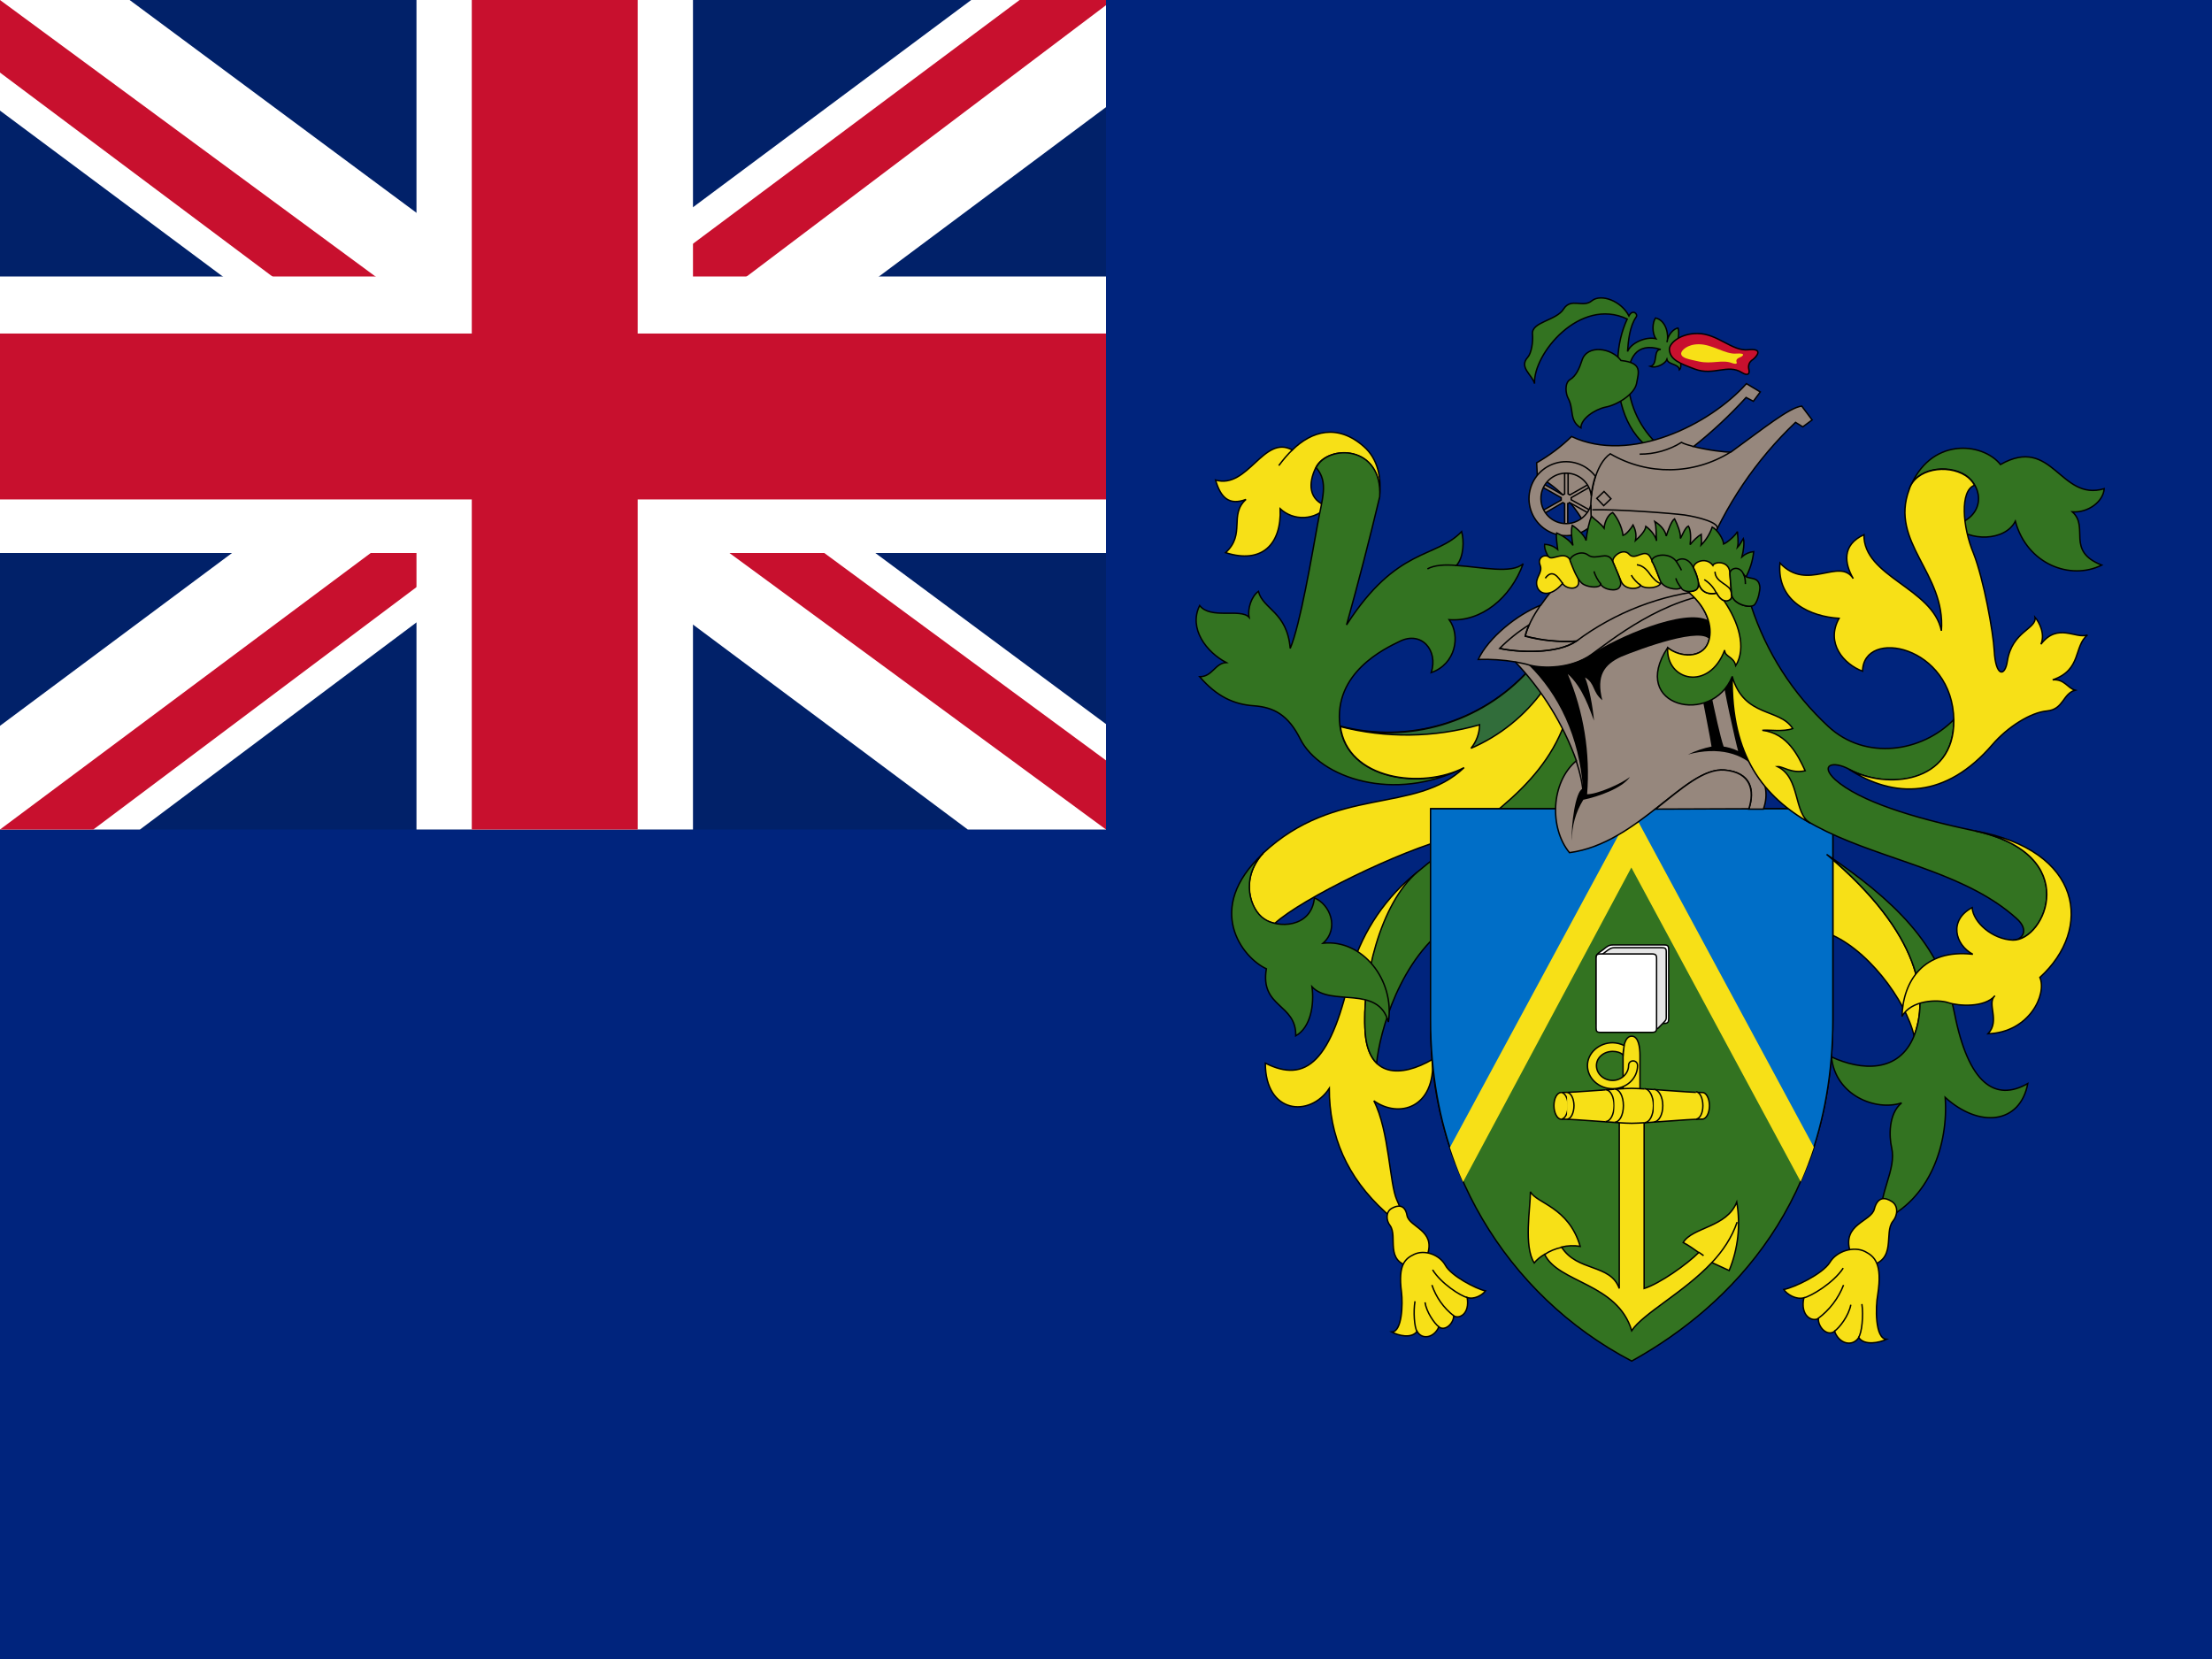
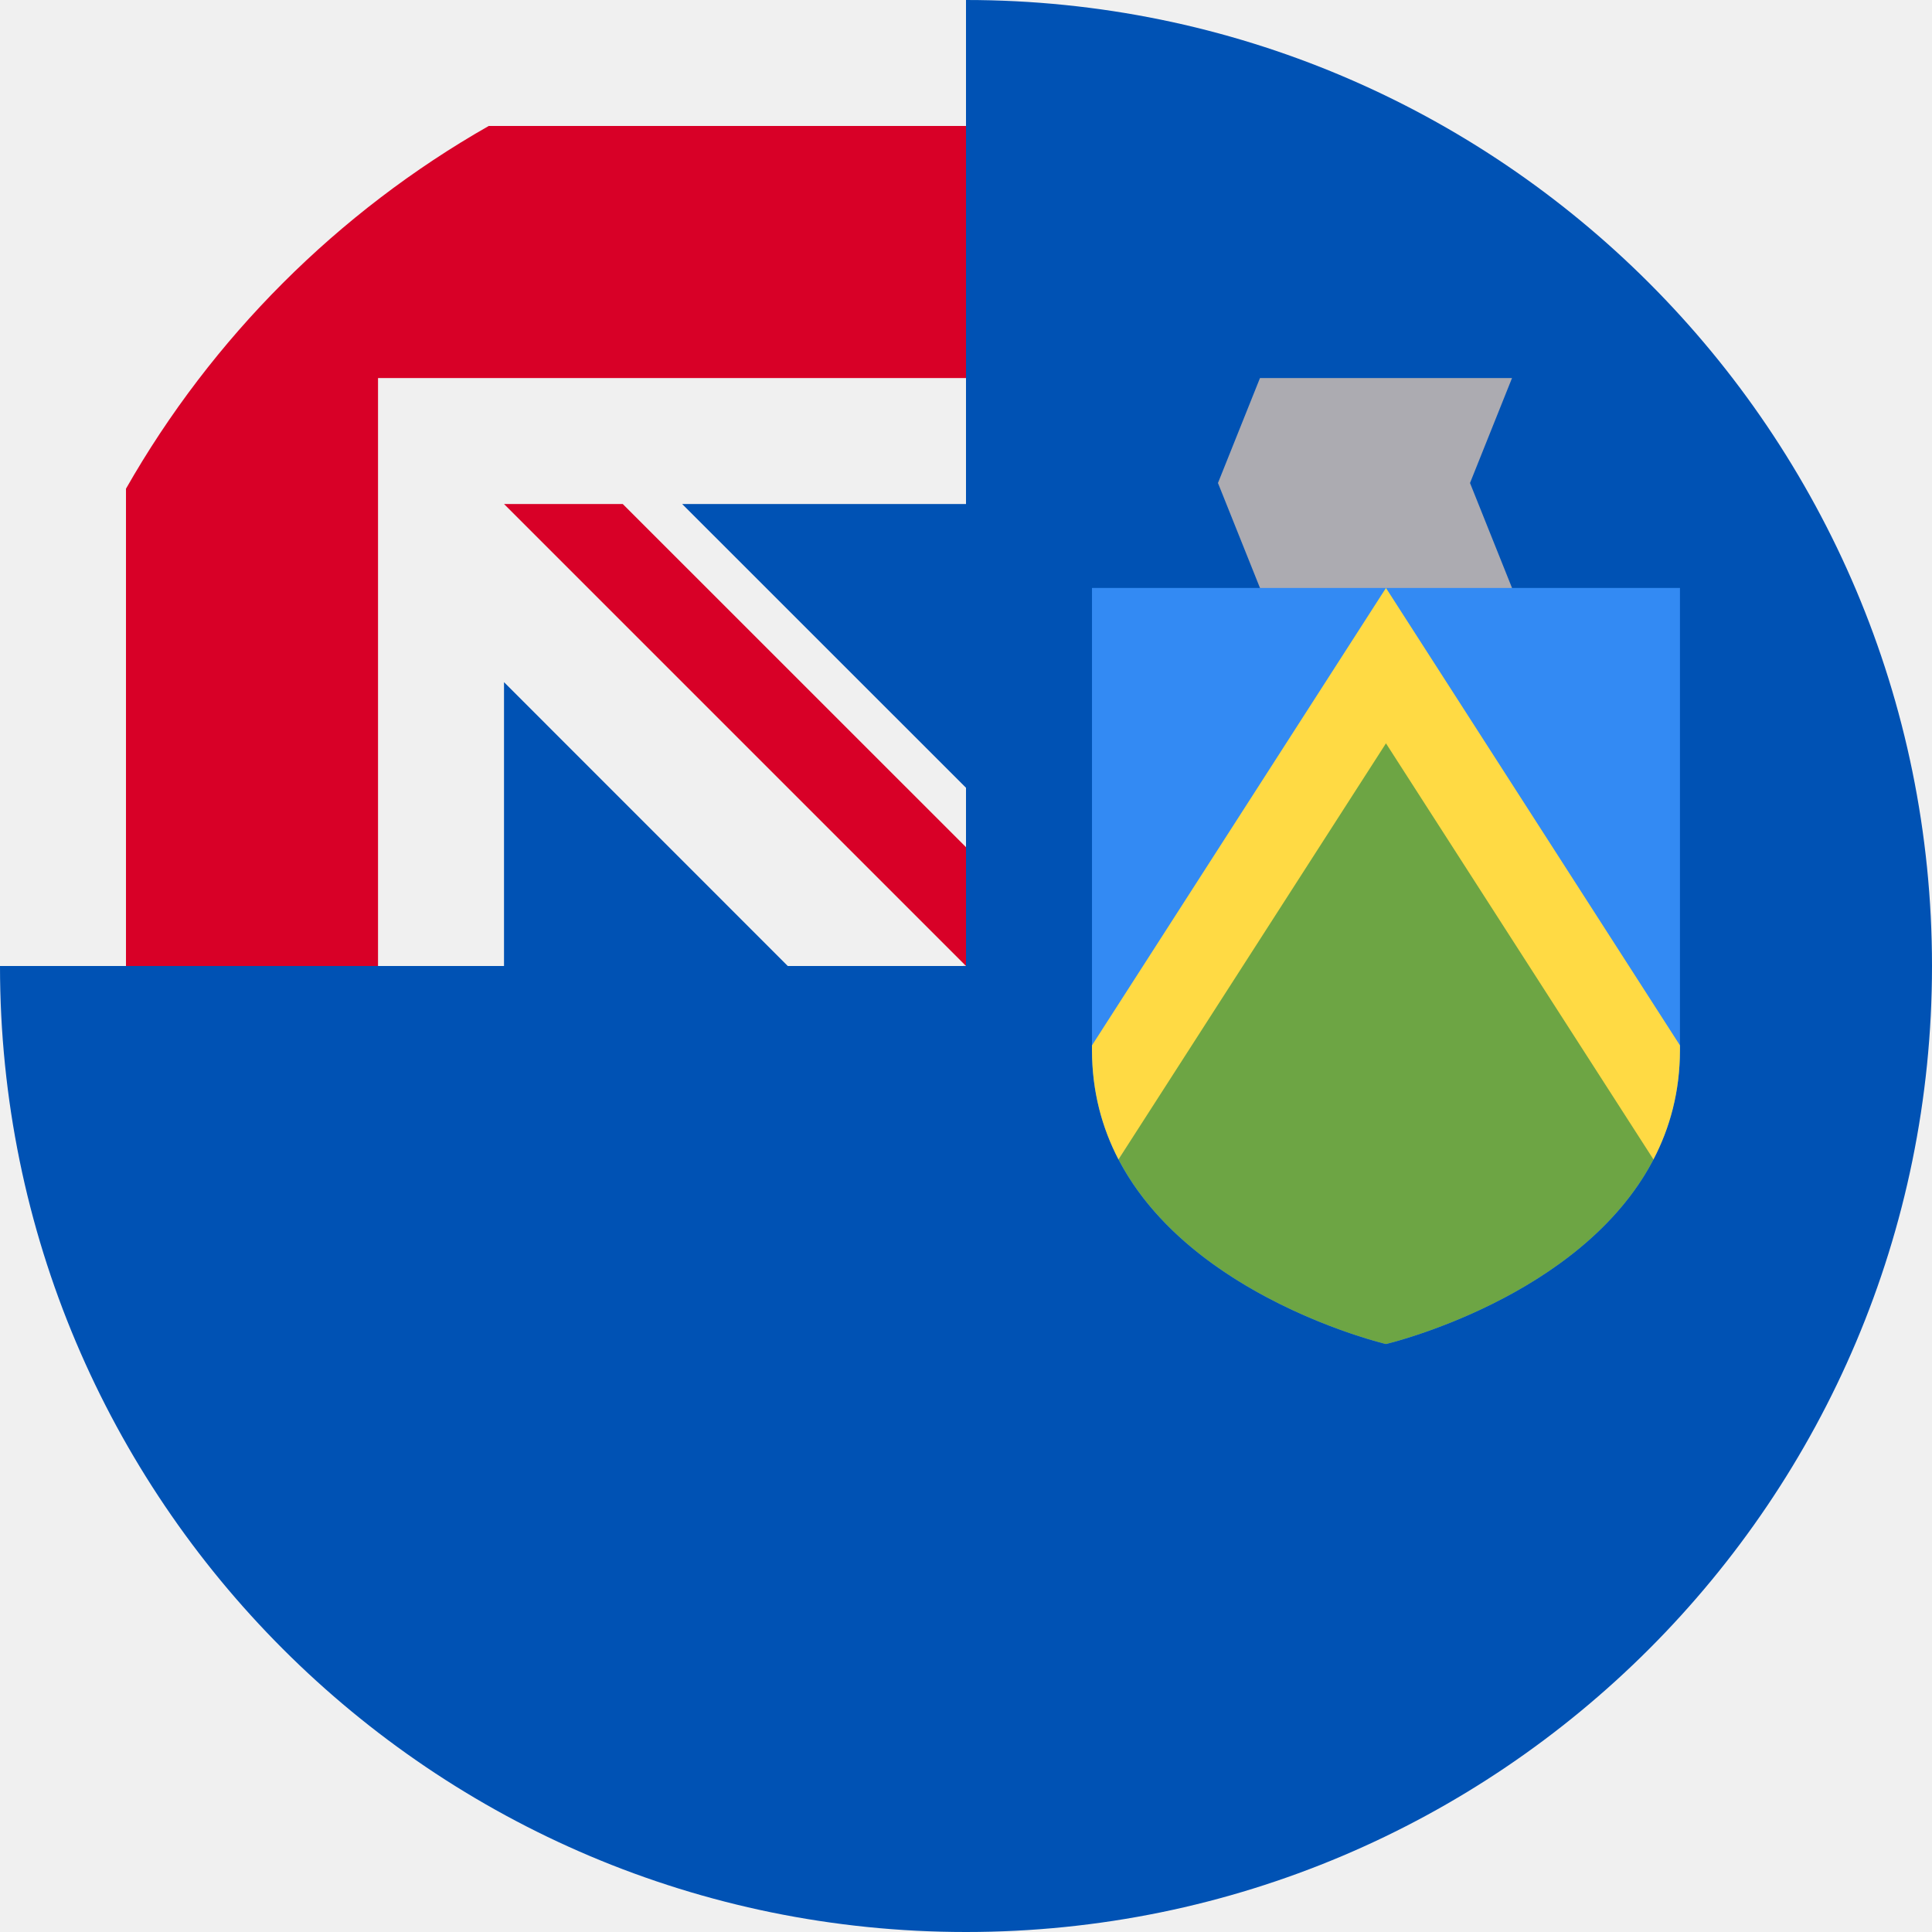
- <svg xmlns="http://www.w3.org/2000/svg" id="flag-icons-pn" viewBox="0 0 640 480">
-   <defs id="defs553">
-     <clipPath id="pn-a">
-       <path id="path550" d="M-15-7.5h30v15h-30z" />
+ <svg xmlns="http://www.w3.org/2000/svg" width="24" height="24" viewBox="0 0 24 24" fill="none">
+   <g clip-path="url(#clip0_18_4698)">
+     <path d="M24 12C24 18.627 18.627 24 12 24C5.373 24 0 18.627 0 12C0 12.003 12 0.001 12 0C18.627 0 24 5.373 24 12Z" fill="#0052B4" />
+     <path d="M11.968 12H12C12 11.989 12 11.979 12 11.968C11.989 11.979 11.979 11.989 11.968 12Z" fill="#F0F0F0" />
+     <path d="M12 6.261C12 4.149 12 2.766 12 0H11.998C5.371 0.001 0 5.373 0 12H6.261V8.474L9.786 12H11.968C11.979 11.989 11.989 11.979 12 11.968C12 11.159 12 10.438 12 9.786L8.474 6.261H12Z" fill="#F0F0F0" />
+     <path d="M6.071 1.565C4.194 2.634 2.634 4.194 1.565 6.071V12H4.696V4.696V4.696H12C12 3.708 12 2.768 12 1.565H6.071Z" fill="#D80027" />
+     <path d="M12 10.524L7.736 6.261H6.261V6.261L12 12H12C12 12 12 10.982 12 10.524Z" fill="#D80027" />
+     <path d="M18.783 7.304L17.217 7.826L15.652 7.304L15.13 6L15.652 4.696H18.783L18.261 6L18.783 7.304Z" fill="#ACABB1" />
+     <path d="M13.565 7.304V13.043C13.565 15.839 17.217 16.696 17.217 16.696C17.217 16.696 20.869 15.839 20.869 13.043V7.304H13.565Z" fill="#338AF3" />
+     <path d="M13.895 14.403C14.792 16.127 17.217 16.696 17.217 16.696C17.217 16.696 19.643 16.127 20.54 14.403L17.217 8.87L13.895 14.403Z" fill="#6DA544" />
+     <path d="M20.869 12.986L17.217 7.304L13.565 12.986V13.043C13.565 13.561 13.691 14.012 13.894 14.403L17.217 9.234L20.54 14.403C20.744 14.012 20.869 13.561 20.869 13.043V12.986Z" fill="#FFDA44" />
+   </g>
+   <defs>
+     <clipPath id="clip0_18_4698">
+       <rect width="24" height="24" fill="white" />
    </clipPath>
  </defs>
-   <path id="path555" fill="#00247d" d="M0 0h640v480H0z" />
-   <path id="path796" fill="#012169" d="M0 0h320v240H0Z" style="stroke-width:.5" />
-   <path id="path798" fill="#fff" d="m37.5 0 122 90.5L281 0h39v31l-120 89.5 120 89V240h-40l-120-89.5L40.5 240H0v-30l119.5-89L0 32V0Z" style="stroke-width:.5" />
-   <path id="path800" fill="#c8102e" d="M212 140.5 320 220v20l-135.5-99.5Zm-92 10 3 17.5-96 72H0ZM320 0v1.5l-124.5 94 1-22L295 0ZM0 0l119.5 88h-30L0 21Z" style="stroke-width:.5" />
-   <path id="path802" fill="#fff" d="M120.5 0v240h80V0ZM0 80v80h320V80Z" style="stroke-width:.5" />
-   <path id="path804" fill="#c8102e" d="M0 96.5v48h320v-48zM136.5 0v240h48V0Z" style="stroke-width:.5" />
-   <path id="path1184" d="M410.1 252.3a56.5 56.5 0 0 0-19 27.8c-5.7 27.3-13.3 33.4-25 27.5 0 14.7 12.9 15.8 18.5 7.3 0 13.7 5 25.6 16.2 35.8 4.8 4.3 5.7 1.4 3.4-3.4-2.2-4.7-2.2-20-6.7-28.8 7.2 5.1 17.8 2.2 17-12-9.3 5.4-18.5 5.2-19.5-7.7-1.1-15 4.7-37 15.1-46.5z" style="fill:#f7e017;stroke:#000;stroke-width:.407" />
-   <path id="path1186" d="M399.1 143.7c.7-5.5-.5-11-4.5-14.5-7.6-6.7-15.1-4.5-20.7 1-8.3-4.6-12.8 11.4-22.2 8.7 1.5 5.2 4 7.4 8.8 5.6-5 4.5 0 10-5.9 15.4 10.6 3.4 16.2-2.5 15.8-12.7a9.6 9.6 0 0 0 13.7-.7c-5.6-1.8-5.6-6.7-3.4-11.2 3.4-6.8 19.3-6.5 18.4 8.4z" style="fill:#f7e017;stroke:#000;stroke-width:.407" />
-   <path id="path1188" fill="#337321" d="M423.6 222.1c-12 6.4-33.8 3.7-35.9-12-2-15.5 13.1-22.5 17.2-24.5 6.3-3.2 11.3 2.5 9.2 9 7-2.4 8.6-10.6 5.2-15.3 9.3.7 17.8-6.3 21.4-16.2-3.2 3-12 1-19.3.5 2.2-2.5 2.2-7.3 1.5-9.8-7.6 7.9-18.7 4.3-33.3 27a1023.3 1023.3 0 0 0 9.6-37.1c.8-15-15-15.2-18.4-8.4 3.7 4.2 1.7 9 .4 16.5-1.6 8.7-5 29-7.9 35.8-.9-10.6-7.9-11.3-9.2-16.5-2 1.4-3.2 5-2.7 7.5-2.5-2.7-11.1.7-14.3-3.4-3.3 6.7 2 13.5 7.7 16.5-3.3.2-4 4.1-7.7 4.1 4.9 5.7 9.9 8 15.6 8.4 5.8.4 10 2.6 13.5 9.6 5.7 11.3 27.2 18.6 47.4 8.3z" style="stroke:#000;stroke-width:.407" />
-   <path id="path1190" d="M453.4 208.4c-6.8 18.7-25.3 32-33.6 34-14.2 3.5-43.2 17.6-51 24.8a9 9 0 0 1-3.2-1.3c-3.8-2.7-7-11.5-.2-19 21.2-19.8 44-11.2 58.2-24.8-12 6.3-33.8 3.6-35.8-12a55 55 0 0 0 54.5-16.2 97.7 97.7 0 0 1 11 14.5z" style="fill:#f7e017;stroke:#000;stroke-width:.407" />
-   <path id="path1192" fill="#337321" d="M410.1 252.3c-10.7 9-16.2 31.4-15.1 46.5.3 4.2 1.5 7 3.3 8.8.8-8.6 6.7-30.7 22-40.6 12.8-8.3 32.9-27 40.3-48.5a17.2 17.2 0 0 0-7.9-9.2c-7.4 20.2-27.1 29.9-42.6 43z" style="stroke:#000;stroke-width:.407" />
-   <path id="path1194" fill="#316d3a" d="M446.5 199.7a50.3 50.3 0 0 1-20.9 16.8 11 11 0 0 0 2.5-6.8 76.9 76.9 0 0 1-40.4.5 55 55 0 0 0 54.6-16.2 21 21 0 0 1 4.2 5.7z" style="stroke:#000;stroke-width:.407" />
-   <path id="path1196" fill="#337321" d="M365.4 247c-17.2 16-5.8 30.2 1 33.3-1.9 11.3 8.7 10 8.5 19.4 4.3-2.4 5.4-9 4.7-14.2 5.5 5.9 19.2-.7 22.1 10.2 1.9-12-7.4-24-18.9-22.8 4.8-4.3 2-11.3-2.5-13.1-.9 8.8-10.8 8.8-14.6 6-3.9-2.6-7-11.4-.3-18.9z" style="stroke:#000;stroke-width:.407" />
-   <path id="path1198" d="M402.7 349.6c-1.8 1-1.7 3.5-.5 5 2.3 3.2-1.7 10.4 6 11.9 2.2.5 4-1 4.8-3.5 2.4-7.1-5.2-7.9-5.9-11.3-.6-3.4-2.8-3-4.4-2.1z" style="fill:#f7e017;stroke:#000;stroke-width:.407" />
-   <path id="path1200" d="M409.2 362.9c-2.5 1.2-4.8 2.8-3.7 11 .4 3.3.2 11.4-2.8 11.5 1.8 1 5.7 2 7.3-.2 1.5 2.6 5 1.8 6.3-1.3 1.8 1.4 4.3-1 4.3-3.2 1.5 1 4.7-.4 3.9-5.3 2 .7 4.4-.7 5.3-1.9-2.8-.6-10-4.4-11.6-7.4-1.7-3.1-6-4.6-9-3.2z" style="fill:#f7e017;stroke:#000;stroke-width:.407" />
-   <path id="path1202" d="M370 134.7c1.2-1.6 2.5-3.2 4-4.6" style="fill:none;stroke:#000;stroke-width:.407" />
-   <path id="path1204" d="M413 164.6c2-1.1 5-1.3 8.4-1" style="fill:none;stroke:#000;stroke-width:.407" />
-   <path id="path1206" d="M410 385.2c-.8-1.1-1.1-5.8-.6-8.7" style="fill:none;stroke:#000;stroke-width:.407" />
-   <path id="path1208" d="M416.3 383.9c-1.3-1-3.6-4.3-4-7.1" style="fill:none;stroke:#000;stroke-width:.407" />
-   <path id="path1210" d="M420.6 380.7a19 19 0 0 1-6.3-8.9" style="fill:none;stroke:#000;stroke-width:.407" />
-   <path id="path1212" d="M424.5 375.4c-1.9-.4-7.6-4.1-10-8" style="fill:none;stroke:#000;stroke-width:.407" />
-   <path id="path1216" d="M528.5 247.2c27.7 23.2 29.5 41.7 25.3 52.5-2.3-10.1-13.8-25.9-25.8-30z" style="fill:#f7e017;stroke:#000;stroke-width:.407" />
-   <path id="path1218" fill="#337321" d="M478.9 234h51.4v61c0 51.9-28.8 82.5-58.2 98.8A108.3 108.3 0 0 1 414 295v-61h36c0 3.2.4 8 4 12.7 8.6-.8 18.2-7.2 24.9-12.6z" style="stroke:#000;stroke-width:.407" />
-   <path id="path1220" fill="#006ec7" d="M530.3 234v61c0 15.6-2.6 29.4-7 41.3L472 242.6l-51 93.7c-4.5-12-7.1-25.7-7.1-41.3v-61z" style="stroke:#000;stroke-width:.407" />
-   <path id="path1222" stroke="none" d="M524.8 331.9a116 116 0 0 1-3.8 10L472 251l-48.7 91c-1.3-2.8-2.9-7.3-3.8-10l52.7-97.6z" style="fill:#f7e017;stroke-width:.407" />
-   <path id="path1224" d="m495.3 365.3 5 2.3a36 36 0 0 0 2.2-19.8c-2.9 7.4-12.8 7.2-15.5 11.7 1.6.8 3.2 2 4.5 2.9-3.4 3.4-11.3 9-15.8 10.4v-48.4c0-3.4-1.2-6.2-1.2-9v-10c0-2.3-.4-5.6-2.4-5.6s-2.5 3.3-2.5 5.6v10c0 2.8-1.1 6-1.1 9v48.4c-2.5-7.2-12.2-4.8-16.7-12a14 14 0 0 1 5.4-.2c-3.4-11.5-12.7-12.4-14.4-15.8 0 4.8-2 15.8 1.1 20.6.7-.9 1.8-1.8 3-2.5 3.9 8.3 21.1 8.3 25.2 22.1 3.3-5 15-11 23.2-19.7z" style="fill:#f7e017;stroke:#000;stroke-width:.407" />
-   <path id="path1226" d="M472.1 325c3.8 0 16-1.2 20.4-1.2 1.2 0 2.1-1.8 2.1-3.9 0-2-.9-3.8-2-3.8-4.5 0-16.6-1.2-20.5-1.2-3.8 0-16 1.2-20.4 1.2-1.2 0-2.1 1.7-2.1 3.8 0 2.1 1 3.9 2 3.9 4.5 0 16.7 1.2 20.5 1.2z" style="fill:#f7e017;stroke:#000;stroke-width:.407" />
-   <path id="path1228" d="M469.6 305.2c-.8-.7-1.8-1-3-1-2.6 0-4.7 1.8-4.7 4.1 0 2.4 2.1 4.3 4.7 4.3 2.5 0 4.6-2 4.6-4.3 0-1.8 2.6-1.8 2.6 0 0 3.7-3.2 6.7-7.2 6.7s-7.3-3-7.3-6.7c0-3.6 3.3-6.6 7.3-6.6a8 8 0 0 1 3.3.8c0 .6-.3 1.7-.3 2.7z" style="fill:#f7e017;stroke:#000;stroke-width:.407" />
-   <path id="path1230" d="M451.7 323.8c1.1 0 2-1.8 2-3.9 0-2-.9-3.8-2-3.8" style="fill:#f7e017;stroke:#000;stroke-width:.407" />
-   <path id="path1232" d="M453.4 323.8c1.1 0 2-1.8 2-3.9 0-2-.9-3.8-2-3.8" style="fill:#f7e017;stroke:#000;stroke-width:.407" />
-   <path id="path1234" d="M464.5 324.5c1.4 0 2.5-2 2.5-4.6 0-2.5-1-4.6-2.5-4.6" style="fill:#f7e017;stroke:#000;stroke-width:.407" />
-   <path id="path1236" d="M467.1 324.7c1.5 0 2.6-2.1 2.6-4.8 0-2.7-1.1-4.8-2.6-4.8" style="fill:#f7e017;stroke:#000;stroke-width:.407" />
-   <path id="path1238" d="M475.8 324.8c1.5 0 2.6-2.2 2.6-4.9s-1.2-4.9-2.6-4.9" style="fill:#f7e017;stroke:#000;stroke-width:.407" />
-   <path id="path1240" d="M478.5 324.6c1.4 0 2.6-2 2.6-4.7 0-2.6-1.2-4.7-2.6-4.7" style="fill:#f7e017;stroke:#000;stroke-width:.407" />
-   <path id="path1242" d="M490.6 323.8c1.2 0 2.1-1.7 2.1-3.9s-.9-4-2-4" style="fill:#f7e017;stroke:#000;stroke-width:.407" />
-   <path id="path1244" d="M447 362.9c1.3-.9 3-1.6 4.8-2" style="fill:#f7e017;stroke:#000;stroke-width:.407" />
-   <path id="path1246" d="m492.9 363.3-1.4-1" style="fill:#f7e017;stroke:#000;stroke-width:.407" />
-   <path id="path1248" d="M495.3 365.3c3.2-3.4 5.8-7.3 7.3-11.7" style="fill:#f7e017;stroke:#000;stroke-width:.407" />
-   <path id="path1250" fill="#fff" d="M461.8 277.2c0-1.2.9-1.6 2-2.4 1.2-1 1.7-1.4 2.9-1.4h14.8c1 0 1.3.3 1.3 1.3v20c0 1-.2 1.4-1.3 1.4h-19.7v-19.2" style="stroke:#000;stroke-width:.407" />
-   <path id="path1252" fill="#e5e5e5" d="M477.8 297.8c2 0 1.6 0 3-1.4s1.3-1.3 1.3-2.6v-18.4c0-1-.3-1.2-1.3-1.2h-13.7c-1 0-1.5.4-2.7 1.3-1 .8-1.8 1.2-1.8 2.2v20.1z" style="stroke:#000;stroke-width:.407" />
-   <path id="path1254" fill="#fff" d="M479.3 297.4c0 1-.3 1.3-1.4 1.3h-14.8c-1.1 0-1.3-.3-1.3-1.3v-20.1c0-1 .2-1.3 1.3-1.3h14.8c1.1 0 1.4.3 1.4 1.3z" style="stroke:#000;stroke-width:.407" />
-   <path id="path1256" fill="#96877d" d="M508 222.3c2.8 3.2 3.8 7.5 2.2 11.8H506c1.8-5.5.7-10.6-7-11.3-11.4-1-24.8 21.2-44.9 23.9-5.8-7-5.5-20.3 2-26.6a82 82 0 0 0-17.7-28.6 55 55 0 0 0-10.7-.7c3-6.4 11.3-13 18.1-15.7a82 82 0 0 1 3.4-4.5c.7-8.7 42-4.7 50.7.7 0 9.8 3.9 42.2 8.2 51z" style="stroke:#000;stroke-width:.407" />
-   <path id="path1258" d="M458 228.2c-1-15-7.1-27.4-15.7-35.8a23.5 23.5 0 0 0 18-3c7.5-5 27-13.6 34-9.9.6 1.3 1 4 .5 5.9-1.7-4.5-20.4 2.4-25.7 4.6-5 2.3-7.3 5.5-5.5 12.6-3-2.5-2-4.8-5-6.6 1.2 2.9 2.2 8.2 2.6 12.5-1.2-3-3.2-9.6-7.6-13.5a74.2 74.2 0 0 1 5.6 34.8c3 0 9.8-3 12.4-5-2.3 3.3-9.2 5.7-13.5 6.6a22 22 0 0 0-3.3 11.8c-.3-4.2 1-14.3 3.1-15z" style="fill:#000;stroke:none;stroke-width:.407" />
-   <path id="path1260" d="M508 222.3c-3.8-4.2-10.7-6.4-19.6-4a28 28 0 0 1 6.8-2.3c-.3-2.3-2.4-12.5-2.8-15l2.5-1c1.3 6.1 2.8 13.1 3.8 16 .8.1 2.6.5 4.2 1.3-.7-2.4-4.5-19.4-4.4-21.2l3.4-1.8a138 138 0 0 0 6 28z" style="fill:#000;stroke:none;stroke-width:.407" />
-   <path id="path1264" fill="#96877d" d="M506 234c1.7-5.3.6-10.5-7-11.2-6-.5-12.4 5.3-20 11.3z" style="stroke:#000;stroke-width:.407" />
-   <path id="path1266" fill="#96877d" d="M456.1 185.5a45 45 0 0 1-14.8-1.5c.2-1 .6-2 1.1-3.2a47 47 0 0 0-8.5 6.8c5.4 1.2 16.6 1.7 22.2-2.1z" style="stroke:#000;stroke-width:.407" />
-   <path id="path1268" fill="none" d="M456 220c1.2 3.7 2 7.2 2.1 10.3" style="stroke:#000;stroke-width:.407" />
-   <path id="path1270" fill="none" d="M445.7 175.1c-2 3-3.8 6.2-4.4 9a47.6 47.6 0 0 0 14.8 1.4" style="stroke:#000;stroke-width:.407" />
-   <path id="path1272" fill="none" d="M438.4 191.5c1.4.3 2.8.5 4 .9 4 1.1 12.3 1.1 18-3 5.6-4 21-16.7 38.3-18" style="stroke:#000;stroke-width:.407" />
-   <path id="path1274" fill="none" d="M433.9 187.6c5.4 1.2 16.6 1.7 22.2-2.1a76.1 76.1 0 0 1 38.4-14.8" style="stroke:#000;stroke-width:.407" />
-   <path id="path1276" fill="#337321" d="M528.5 247.2c19 13 33 25.7 37 46s11.7 25.7 21.2 20.3c-2.2 11.7-14 13-23.9 4 1 13.6-4.5 29.8-18.5 35.7-.9-8.1 4.5-14.6 3-21.2-.7-3-1-9.7 2.9-12.9-7.5 2.5-19.2-2.2-20.3-13.3 8.6 4 19.6 4.7 23.9-6.1 4.2-10.8 2.4-29.3-25.3-52.5z" style="stroke:#000;stroke-width:.407" />
-   <path id="path1278" fill="#337321" d="M552.4 141.6c5.9-15.3 21.2-13.7 26.4-7.2 15.1-8.6 17.2 10.8 30 7-.2 3.6-4.5 7-9.2 6.7 5 4.5-2 11.3 8.5 15.4-9 4.5-21.6-.2-25-12.7-3 5.9-13.5 5.9-17.8 1.2 9.2-2.5 8.6-11 3.4-14.5-5.3-3.4-14.5-2-16.3 4.1z" style="stroke:#000;stroke-width:.407" />
-   <path id="path1280" fill="#337321" d="M506.7 175.4a82.2 82.2 0 0 0 22.3 34.8c10.8 10 27.1 7.4 36.3-2 .2 18.8-19.4 20.3-30.2 14.4-4.8-2.6-8.7-1.3-4.1 3 7 6.2 22.3 11 40.4 14.8 31.5 6.8 20.3 31.8 11 31.6 2.7 0 4.9-2.9 1-6.3-27.4-24.7-83-15-82.2-70-5.8 14.5-30 8.8-18.7-8.3 3.6 2.9 10 3.1 11.7-1.4 1.4-3.5.5-9.6-5.8-14.9 1 0 3.3 0 3-2.6.3 1.6 1.7 3.8 5.3 3 1 1.7 2 2.7 3.5 2.1.3 0 1.1-.5.8-2.1.2 3 3.8 4.1 5.7 3.9z" style="stroke:#000;stroke-width:.407" />
-   <path id="path1282" d="M535 222.6c13.1 8.5 28 8.5 41.5-7.2 4.3-5 11-9.3 15.8-9.7 4.8-.5 4.5-5 8.1-6-2.2-.6-3.1-3.3-6.5-3 8.5-2.9 6-9.7 10.1-13-3.4 1.3-8.6-3.7-13.5 2.7 1.3-3-.5-6.4-1.7-7.8.5 3.4-6.6 4-8 12.6-.7 4.8-3.4 4.6-3.8-2.9-.3-5.4-3-20.5-6-28.2-3.2-7.6-4-18.2.3-19.7a7.7 7.7 0 0 0-2.6-2.8c-5.3-3.4-14.5-2-16.3 4-5.8 15.4 10.6 24.2 9.3 40.9-2.5-12.4-22.6-15.6-22.4-27.8-6.5 3-5.6 8.4-3.1 12.7-4-6.3-13.3 4-21.2-4.5-1 11.3 9 15.5 17.1 16-4 7.2 1.4 13.3 6.8 15.3.2-12.6 26.1-7.5 26.4 14.2.2 18.5-19.7 20-30.3 14.2z" style="fill:#f7e017;stroke:#000;stroke-width:.407" />
-   <path id="path1284" d="M571.4 240.4c31.5 6.8 20.3 31.8 11 31.6-5.9-.2-11.5-5.1-11.8-9.4-6.8 3.6-5 10.7.2 13.5-14.2-1.6-20.2 7.7-20.5 18 2.6-4.8 10.4-5 13.4-4s10.5 1.5 13.5-2c-2.5 2.2 1.6 7.2-2 11 12-.4 17.1-11.5 15-16.3 15.4-14 12.5-36.8-18.8-42.4z" style="fill:#f7e017;stroke:#000;stroke-width:.407" />
-   <path id="path1286" d="M547.3 347.6c2 1.2 1.8 4 .4 5.7-2.8 3.4 1.4 11.5-7.2 13-2.5.3-4.4-1.3-5.2-4.2-2.4-8 6.1-8.6 7-12.3 1-3.8 3.3-3.3 5-2.2z" style="fill:#f7e017;stroke:#000;stroke-width:.407" />
-   <path id="path1288" d="M539.6 362.1c2.7 1.4 5.1 3.4 3.7 12.4-.7 3.7-.8 12.8 2.5 13-2 1-6.4 1.9-8-.5-1.9 2.8-5.7 1.8-7-1.8-2.2 1.6-4.8-1.3-4.7-3.7-1.8 1-5.3-.7-4.2-6-2.2.6-4.9-1-5.8-2.4 3.1-.6 11.2-4.5 13.3-7.8 2-3.4 7-4.8 10.2-3.2z" style="fill:#f7e017;stroke:#000;stroke-width:.407" />
-   <path id="path1290" fill="none" d="M537.7 387c1-1.2 1.5-6.5 1-9.7" style="stroke:#000;stroke-width:.407" />
-   <path id="path1292" fill="none" d="M530.7 385.2c1.5-1 4.2-4.5 4.8-7.7" style="stroke:#000;stroke-width:.407" />
-   <path id="path1294" fill="none" d="M526 381.5a22 22 0 0 0 7.4-9.7" style="stroke:#000;stroke-width:.407" />
-   <path id="path1296" fill="none" d="M521.9 375.5c2-.4 8.6-4.3 11.4-8.6" style="stroke:#000;stroke-width:.407" />
-   <path id="path1298" d="M501.2 195.8c-.4 23 9.2 34.8 22.6 42.4-5-3-2.8-13.1-9.5-16.4 1.6-.1 4 2.1 8 1.2-2-4.2-5-10.8-12.4-11.7 2-.2 6 .5 8.8-.5-3.8-6-14-3.1-17.5-15z" style="fill:#f7e017;stroke:#000;stroke-width:.407" />
-   <path id="path1300" d="M498.8 173.8c-.8-.3-1.5-1.1-2.1-2.2-3.6.8-5-1.5-5.3-3 .3 2.6-2 2.5-3 2.6 6.3 5.2 7.2 11.3 5.8 14.8-1.8 4.5-8 4.3-11.7 1.4-.5 9.6 12 12.7 16.5.7 0 2 2.6 1.8 3.2 4.5 3.2-5.2.8-12.7-3.4-18.8z" style="fill:#f7e017;stroke:#000;stroke-width:.407" />
-   <path id="path1302" fill="#337321" d="M479 128a27 27 0 0 1-8-18.9c.2-5 2.2-10.3 9.5-8-2.3 0-.7 4.4-3 4.9 1.8.7 4.4-.9 4.8-2 .4 1.6 3.4 1.2 3.6 3 1.1-.9-.1-5.3-1.8-6.2 1.2-.7 2-4.2 1.4-5.9-1.2.2-2.9 1.8-3.2 4.1.6-1.8-.1-6.3-3.3-7-.9 1.2-1.1 4.3.1 6-2.9-.7-7.2 1.2-8.2 3.7.2-3 .6-7.3 2.5-10 .6-.8-1-2.4-2.1-.3-2.2-4.3-8-6.5-10.7-4.4-2.6 2.2-6-1-8.2 2.4-2.1 3.4-9.4 3.7-9 7.3.2 2.2-.3 5.5-1.4 6.7-2.6 2.9 1.3 5 2 7.6-.5-8.5 13.1-25.2 26.8-18.7a30.2 30.2 0 0 0-2.7 11.6c-.6 7.7.6 18.5 8 24.9z" style="stroke:#000;stroke-width:.407" />
-   <path id="path1304" fill="#c8102e" d="M483 101.1c0-2 3.5-4.7 8.2-4.6 5.7 0 10 5.2 14.6 4.7s2.4 2 1.4 2.8c-1 .6-1.5 1.6-1.2 2.9.3 1.2-.2 2-2 .9-4.1-2.6-8.2 1-13.6-1-4.5-1.7-7.2-2.7-7.4-5.7z" style="stroke:#000;stroke-width:.407" />
-   <path id="path1306" fill="#96877d" d="M459.8 154.4a34.3 34.3 0 0 0-15-16.7l-.2-3.8a50 50 0 0 0 10.1-7.6c17 8 40-3.4 50.6-15.3l4 2.4-2 2.7-2.1-1.1a129.6 129.6 0 0 1-15.2 14.2c3.9 1 9.3 1.7 10.8 1.6 9.4-6.8 16.9-12.9 20.5-13.3l3 4-2.7 2-2.1-1.3a108.7 108.7 0 0 0-26.2 38.8c-6.3-1.4-28.9-.5-33.5-6.6z" style="stroke:#000;stroke-width:.407" />
-   <path id="path1308" fill="none" d="M490 129.2c-1.5-.4-2.8-.8-3.5-1.2a22.7 22.7 0 0 1-12.1 3.4" style="stroke:#000;stroke-width:.407" />
-   <path id="path1310" fill="none" d="M460.7 151.9c-1.5-8.4 1-17.8 5.2-20.6a33.6 33.6 0 0 0 34.8-.5" style="stroke:#000;stroke-width:.407" />
-   <path id="path1312" fill="none" d="M460.7 147.5c7.2-.2 23 1 26.7 1.5 3.9.6 10.3 2.2 9.4 4.1" style="stroke:#000;stroke-width:.407" />
-   <path id="path1314" fill="none" d="m464 146.3 2.1-2-2-2.1-2.1 2z" style="stroke:#000;stroke-width:.407" />
-   <path id="path1316" fill="#337321" d="M469 104.3c-2.6-3.6-9.8-4.8-11.3 0-.7 2.2-1.7 4.5-3.4 5.5s-1.3 4.1-.6 5.4c1.8 3.3.2 6.5 3.7 8.6 0-2.6 3.9-5.3 7.1-6 3.3-.6 8.3-3.6 9-6.8.6-3.4 1.8-6-4.5-6.7z" style="stroke:#000;stroke-width:.407" />
-   <path id="path1318" fill="#96877d" d="M452.7 136.8h1v6.1l.5.3 5.3-3 .5.7-5.4 3.1v.6l5.4 3-.5.8-5.4-3c-.1.1-.3.3-.5.3v6.2h-.9v-6.2a2 2 0 0 1-.5-.3l-5.3 3.1-.5-.8 5.3-3v-.7l-5.3-3 .5-.8 5.3 3 .5-.3z" style="stroke:#000;stroke-width:.407" />
-   <path id="path1320" fill="#96877d" d="M460.7 151.8a10.7 10.7 0 1 1 .9-14 24 24 0 0 0-1.2 5.7 7.3 7.3 0 1 0-7.3 8c3.4 0 6.3-2.3 7.2-5.4 0 1.4 0 4.6.4 5.7z" style="stroke:#000;stroke-width:.407" />
-   <path id="path1322" fill="#337321" d="M448.6 162c-.6-.8-1.9-3-1.7-4.5a6 6 0 0 1 3.8 1.5c-.1-1.2-.6-3.6-.3-4.8 1.2.5 3.8 2 4.7 3.6-.2-1.1-.7-4-.2-5.8 1.3.8 3.6 2.9 4 4.4.2-2.3 1-6 1.6-7 1 1 2.6 2 3.6 3.4.2-1.9 1.2-4 2.5-4.5 1 1 2.6 3.7 3 6.6 1-.3 2.3-2 2.9-3 .5 1 1.1 2.5.7 4.5 1.3-1.2 2.8-2.7 3-4.1 1 .7 2.7 2.4 3.1 4.2-.2-1.5 0-4.1-.5-5.6 1.6 1 3 2.5 3.3 4.2.5-1.6 1.5-4.4 2.4-5 .9 1.8 1.8 4 1.7 5.7.6-1.1 1.4-3.2 2.3-3.6.8 1.2.7 4 .5 5.4.8-1.1 2.3-2.5 3.2-3 0 .8.2 2.1 0 3.1a14 14 0 0 0 3.2-5.2c1.6.8 3.2 3.5 3.3 4.9 1.2-.5 3.4-2.5 4-3.6 0 .8.4 3 0 4.6.7-.7 1.3-2 1.7-2.6.4 1.1 0 3.8-.4 5.3a6 6 0 0 1 3.4-1.5 20 20 0 0 1-2.5 7.8c-10.8-3-33.5-4.1-56.3-5.4z" style="stroke:#000;stroke-width:.407" />
-   <path id="path1324" stroke="none" d="M486.4 102.3c0-.9 1.8-2.7 5.1-2.7 4 0 7.7 3 10.9 2.7 3.2-.2 1.6.9 1 1.1-.8.3-1.1.7-1 1.2.3.6 0 .9-1.4.4-2.8-1-5.7.4-9.4-.4-3.2-.7-5.1-1-5.2-2.3z" style="fill:#f7e017;stroke-width:.407" />
-   <path id="path1326" d="M452.1 168.8c-3.3 4-6.7 3.4-7.4.8-.7-2.6 1.8-3.8.9-6.1s1.5-3.3 2.6-2.3 4.8-2.2 6.3 1.2c1.6 3.4 2.8 5.7 2 7-1 1.4-3.7.7-4.4-.6z" style="fill:#f7e017;stroke:#000;stroke-width:.407" />
-   <path id="path1328" d="M466.7 162.7c-.6-1.5 2.9-4.4 4.7-2.3 1.8 2 4.6-2.2 6.2 1 1.6 3.2 2 4.9 2.9 6.7.7 1.8-4.3 2.7-5.9 1.2.2 1-4.4 1.9-5.6-1.2l-2.3-5.4z" style="fill:#f7e017;stroke:#000;stroke-width:.407" />
-   <path id="path1330" d="M490.1 164.6c-.8-1.6 3.3-3.9 5.5-1 .5-1.2 4.6-1.4 4.9 2l.5 6.9c.1 1.3-2.5 2.6-4.3-.9-3.4.7-4.9-1.2-5.3-3.1-.4-2-.8-3-1.3-4z" style="fill:#f7e017;stroke:#000;stroke-width:.407" />
-   <path id="path1332" fill="#337321" d="M454.3 162.3c-.5-1.1 3-3.4 5.2-1.7 2.3 1.7 5.5-1.4 7 1.6 2.7 6.2 2.8 6.6 2 7.8-.8 1.2-4.5.7-5.4-1-.1 1.2-3.3 1-4.9.1-1.8-1-3.1-4.8-3.9-6.8z" style="stroke:#000;stroke-width:.407" />
-   <path id="path1334" fill="#337321" d="M478 162.6c-.7-1.8 4.6-3.3 7-.2 1.1-1.1 3.7-1.2 5.1 2.2 1.5 3.3 1.7 5.1.7 6-.8.6-3.5 1-4.4-.5-1.3.8-5.1.1-6-2-.8-2.1-1.5-4-2.3-5.5z" style="stroke:#000;stroke-width:.407" />
-   <path id="path1336" fill="#337321" d="M500.5 166c0-1.7 2.8-2.4 3.9 0 1 2.2 4.5.1 4.8 4 0 .7-.4 3.5-1.5 4.9-1 1.3-6.3 0-6.7-2.9l-.5-6z" style="stroke:#000;stroke-width:.407" />
-   <path id="path1338" d="M452.1 168.8c-1.2-1.7-2.9-4.4-5-1.5" style="fill:none;stroke:#000;stroke-width:.407" />
-   <path id="path1340" d="M463.2 169c-.8-.9-1.7-2.5-2-3.7" style="fill:none;stroke:#000;stroke-width:.407" />
-   <path id="path1342" d="M474.6 169.3c-.8-.6-2-1.7-2.6-2.9" style="fill:none;stroke:#000;stroke-width:.407" />
-   <path id="path1344" d="M473.6 163.4c2 .2 3.3 2 3.9 2.9.6.8 2 2.4 3 2.5" style="fill:none;stroke:#000;stroke-width:.407" />
-   <path id="path1346" d="M486.4 170.1c-.7-1-1.4-2-1.5-2.8" style="fill:none;stroke:#000;stroke-width:.407" />
-   <path id="path1348" d="M485 162.4c.6 1 1.1 1.7 1.5 2.6" style="fill:none;stroke:#000;stroke-width:.407" />
-   <path id="path1350" d="M496.6 171.6a9.3 9.3 0 0 0-3.5-3.9" style="fill:none;stroke:#000;stroke-width:.407" />
-   <path id="path1352" d="M496.2 165.4c.1 3.3 4.5 3.6 4.7 6" style="fill:none;stroke:#000;stroke-width:.407" />
-   <path id="path1354" d="M504.4 166c.4.8.6 1.6.6 3" style="fill:none;stroke:#000;stroke-width:.407" />
</svg>
